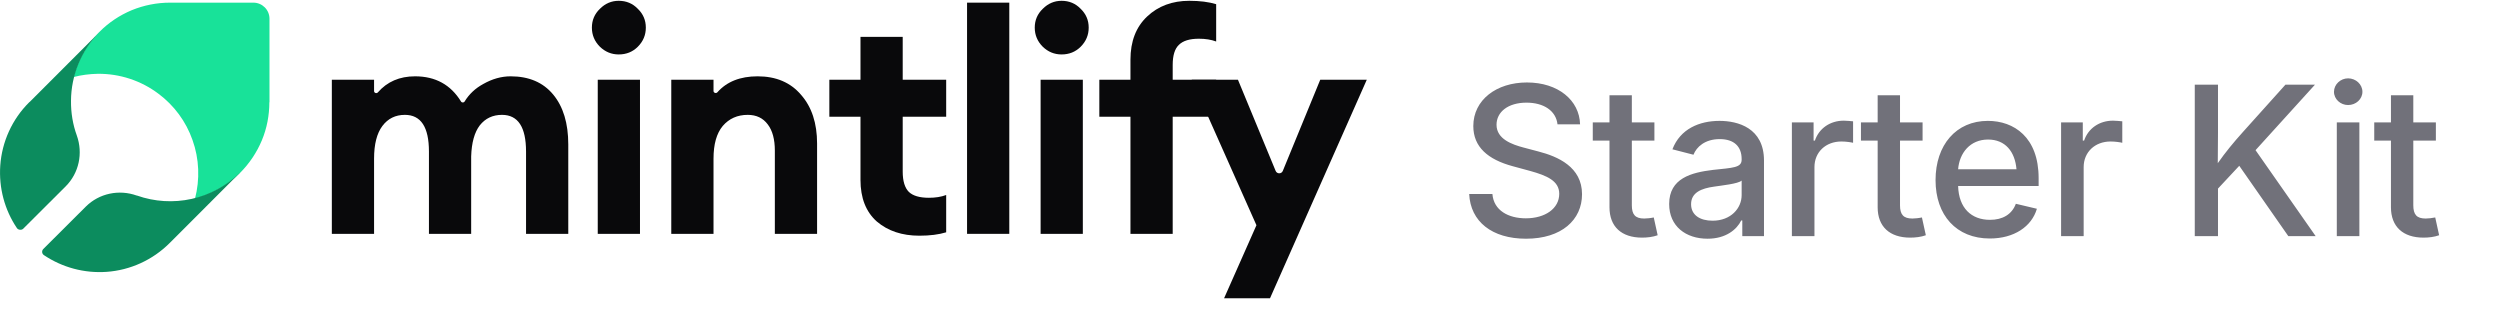
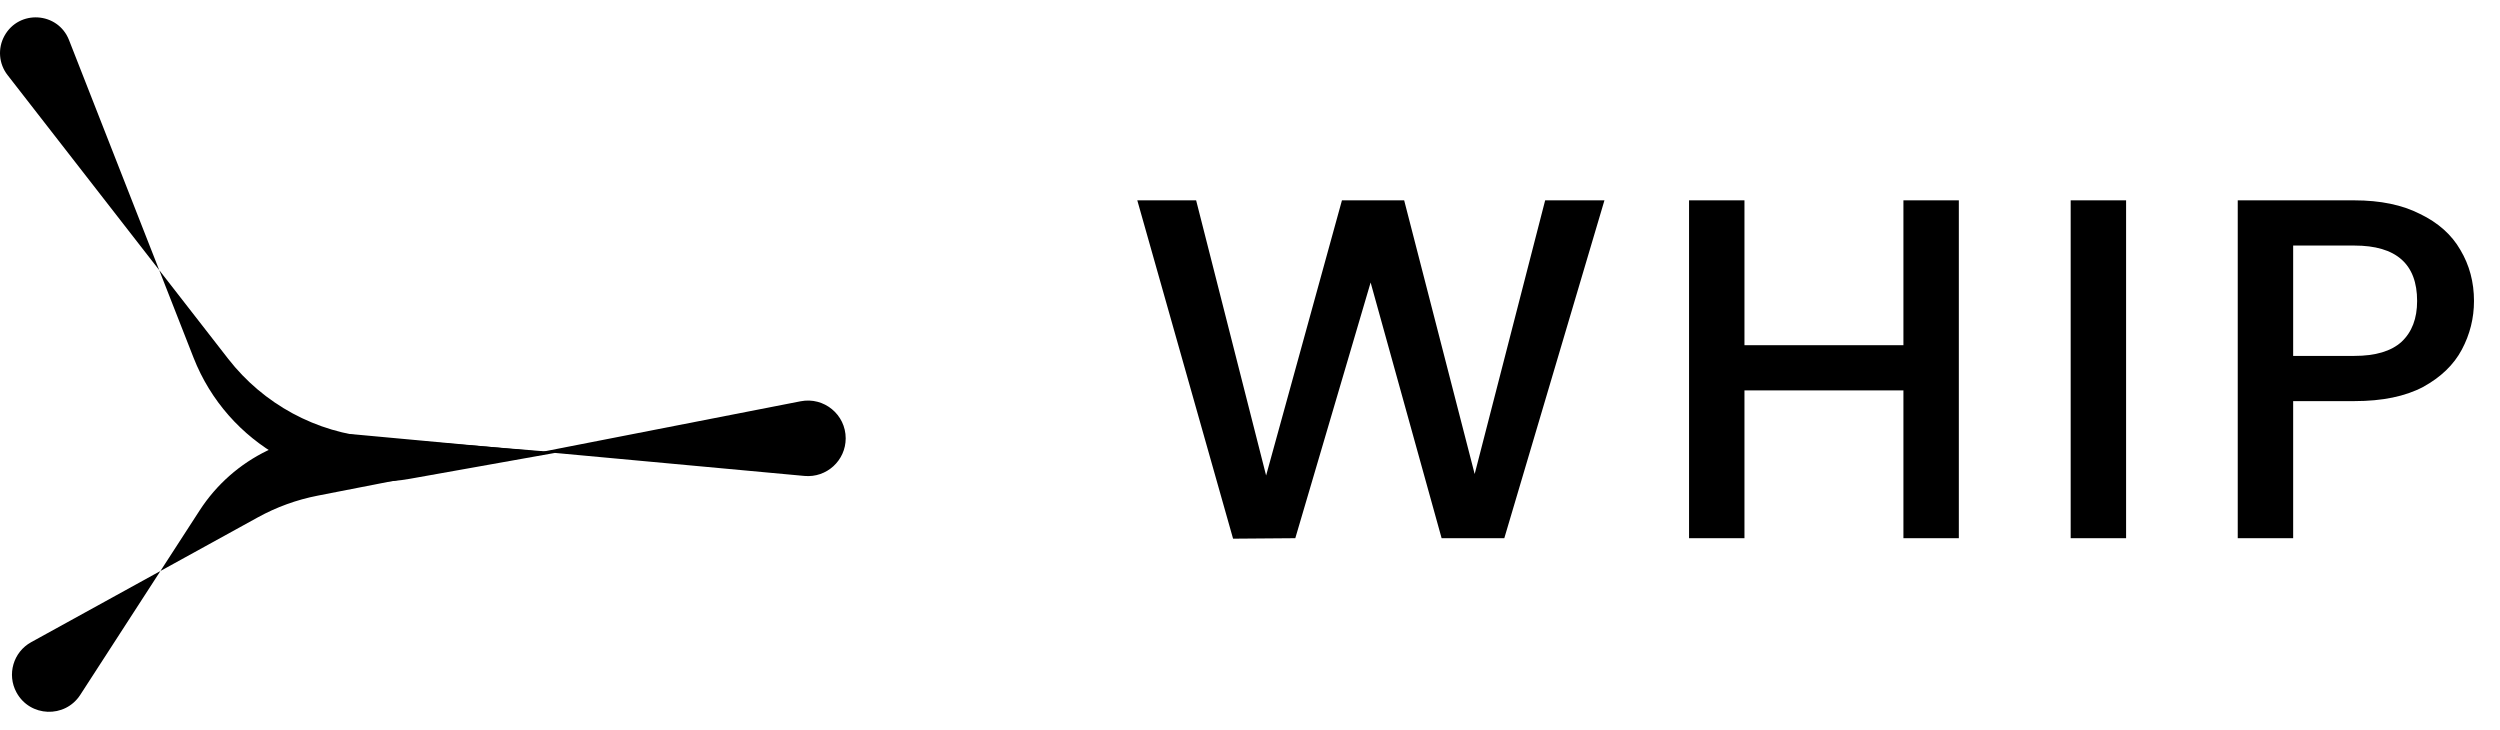
- <svg xmlns="http://www.w3.org/2000/svg" width="180" height="23" viewBox="0 0 180 23" fill="none">
-   <path d="M91.44 21.476H88.133L90.464 16.216L85.802 5.74H89.132L91.847 12.307C91.943 12.536 92.268 12.536 92.362 12.306L95.058 5.74H98.409L91.44 21.476Z" fill="#09090B" />
-   <path d="M81.393 16.837V8.403H79.152V5.74H81.393V4.297C81.393 2.98 81.792 1.944 82.592 1.19C83.391 0.435 84.404 0.058 85.633 0.058C86.387 0.058 87.031 0.139 87.564 0.302V2.988C87.208 2.854 86.794 2.788 86.32 2.788C85.655 2.788 85.174 2.936 84.878 3.232C84.582 3.513 84.434 3.994 84.434 4.674V5.74H87.564V8.403H84.434V16.837H81.393Z" fill="#09090B" />
-   <path d="M76.433 3.92C75.915 3.92 75.463 3.735 75.079 3.365C74.694 2.98 74.502 2.521 74.502 1.989C74.502 1.456 74.694 1.005 75.079 0.635C75.463 0.25 75.915 0.058 76.433 0.058C76.98 0.058 77.438 0.25 77.809 0.635C78.193 1.005 78.386 1.456 78.386 1.989C78.386 2.521 78.193 2.98 77.809 3.365C77.438 3.735 76.98 3.92 76.433 3.92ZM74.924 16.837V5.74H77.964V16.837H74.924Z" fill="#09090B" />
-   <path d="M69.628 16.837V0.191H72.669V16.837H69.628Z" fill="#09090B" />
-   <path d="M66.194 16.97C64.951 16.97 63.93 16.63 63.131 15.949C62.347 15.254 61.955 14.255 61.955 12.953V8.403H59.713V5.74H61.955V2.655H64.995V5.74H68.125V8.403H64.995V12.354C64.995 13.034 65.143 13.523 65.439 13.819C65.735 14.1 66.216 14.24 66.882 14.24C67.355 14.24 67.769 14.174 68.125 14.04V16.726C67.592 16.889 66.948 16.97 66.194 16.97Z" fill="#09090B" />
-   <path d="M48.332 16.837V5.74H51.373V6.551C51.373 6.688 51.559 6.748 51.65 6.646C52.328 5.879 53.293 5.495 54.546 5.495C55.878 5.495 56.921 5.939 57.676 6.827C58.445 7.7 58.83 8.869 58.83 10.334V16.837H55.789V10.844C55.789 10.03 55.619 9.402 55.279 8.958C54.939 8.499 54.458 8.27 53.836 8.27C53.096 8.27 52.497 8.536 52.038 9.069C51.594 9.601 51.373 10.386 51.373 11.421V16.837H48.332Z" fill="#09090B" />
-   <path d="M44.547 3.92C44.029 3.92 43.578 3.735 43.193 3.365C42.809 2.98 42.616 2.521 42.616 1.989C42.616 1.456 42.809 1.005 43.193 0.635C43.578 0.25 44.029 0.058 44.547 0.058C45.095 0.058 45.553 0.25 45.923 0.635C46.308 1.005 46.5 1.456 46.5 1.989C46.5 2.521 46.308 2.98 45.923 3.365C45.553 3.735 45.095 3.92 44.547 3.92ZM43.038 16.837V5.74H46.079V16.837H43.038Z" fill="#09090B" />
-   <path d="M37.875 16.837V10.911C37.875 9.15 37.298 8.27 36.144 8.27C35.478 8.27 34.945 8.521 34.546 9.024C34.161 9.527 33.954 10.275 33.924 11.266V16.837H30.884V10.911C30.884 9.15 30.306 8.27 29.152 8.27C28.472 8.27 27.932 8.536 27.532 9.069C27.133 9.601 26.933 10.386 26.933 11.421V16.837H23.892V5.74H26.933V6.559C26.933 6.695 27.116 6.755 27.206 6.652C27.878 5.881 28.771 5.495 29.885 5.495C31.349 5.495 32.452 6.1 33.193 7.309C33.252 7.404 33.395 7.403 33.454 7.307C33.774 6.78 34.219 6.361 34.79 6.05C35.441 5.68 36.099 5.495 36.765 5.495C38.082 5.495 39.103 5.932 39.828 6.805C40.553 7.678 40.916 8.876 40.916 10.4V16.837H37.875Z" fill="#09090B" />
-   <path d="M19.403 7.362V1.35C19.403 0.705 18.879 0.191 18.244 0.191H12.235C11.291 0.191 10.357 0.378 9.487 0.733C8.618 1.098 7.824 1.621 7.16 2.295L7.114 2.341C6.235 3.23 5.609 4.333 5.291 5.548C5.861 5.399 6.45 5.324 7.039 5.314C8.609 5.296 10.151 5.801 11.403 6.745C12.534 7.586 13.394 8.746 13.861 10.083C14.347 11.438 14.403 12.916 14.039 14.309C15.244 13.991 16.356 13.364 17.244 12.486L17.291 12.439C17.954 11.775 18.487 10.98 18.851 10.111C19.216 9.241 19.393 8.306 19.393 7.362H19.403Z" fill="#18E299" />
-   <path d="M5.112 7.26C5.121 5.416 5.857 3.646 7.151 2.324L2.151 7.326C2.133 7.344 2.114 7.354 2.095 7.372C0.876 8.583 0.14 10.204 0.019 11.918C-0.092 13.52 0.327 15.103 1.22 16.426C1.306 16.552 1.537 16.593 1.667 16.472L4.73 13.417C5.689 12.458 5.987 11.033 5.531 9.757C5.242 8.965 5.103 8.117 5.112 7.26Z" fill="#0C8C5E" />
-   <path d="M17.262 12.44C16.303 13.38 15.102 14.032 13.799 14.321C12.486 14.61 11.127 14.526 9.861 14.079C9.861 14.079 9.851 14.079 9.842 14.079C8.567 13.622 7.142 13.921 6.183 14.871L3.12 17.926C2.99 18.056 3.009 18.27 3.167 18.373C4.489 19.258 6.072 19.686 7.673 19.574C9.386 19.453 10.997 18.717 12.216 17.497L12.263 17.451L17.262 12.449V12.44Z" fill="#0C8C5E" />
-   <text x="105" y="17" font-family="Inter, ui-sans-serif, system-ui, -apple-system, sans-serif" font-size="15" font-weight="500" fill="#71717A" letter-spacing="-0.01em">Starter Kit</text>
+ <svg xmlns="http://www.w3.org/2000/svg" width="144" height="42" viewBox="0 0 144 42" fill="none">
+   <path d="M0.434 4.323L9.171 15.559L11.147 20.6C13.107 25.599 18.324 28.52 23.611 27.578L32.129 26.059L44.935 27.101C45.904 27.18 46.734 26.415 46.734 25.443C46.734 24.407 45.798 23.623 44.778 23.805L32.129 26.059L21.526 25.197C18.22 24.928 15.178 23.284 13.142 20.666L9.171 15.559L3.975 2.307C3.338 0.683 1.096 0.538 0.255 2.067C-0.141 2.787 -0.071 3.674 0.434 4.323Z" fill="black" />
+   <path d="M1.796 36.989L9.241 32.889L11.499 29.401C13.452 26.383 16.92 24.699 20.5 25.029L31.24 26.021L46.119 23.113C47.463 22.851 48.712 23.879 48.712 25.248C48.712 26.528 47.611 27.532 46.337 27.414L31.24 26.021L18.292 28.551C17.088 28.786 15.928 29.207 14.853 29.799L9.241 32.889L4.623 40.024C3.742 41.385 1.725 41.308 0.95 39.885C0.387 38.851 0.765 37.556 1.796 36.989Z" fill="black" />
+   <path d="M92.416 11.54L86.648 31H83.037L78.948 16.272L74.609 31L71.025 31.028L65.508 11.54H68.897L72.928 27.388L77.296 11.54H80.88L84.941 27.304L89.001 11.54H92.416ZM112.829 11.54V31H109.637V22.488H100.481V31H97.289V11.54H100.481V19.884H109.637V11.54H112.829ZM122.463 11.54V31H119.271V11.54H122.463ZM142.502 17.336C142.502 18.325 142.269 19.259 141.802 20.136C141.336 21.013 140.589 21.732 139.562 22.292C138.536 22.833 137.22 23.104 135.614 23.104H132.086V31H128.894V11.54H135.614C137.108 11.54 138.368 11.801 139.394 12.324C140.44 12.828 141.214 13.519 141.718 14.396C142.241 15.273 142.502 16.253 142.502 17.336ZM135.614 20.5C136.828 20.5 137.733 20.229 138.33 19.688C138.928 19.128 139.226 18.344 139.226 17.336C139.226 15.208 138.022 14.144 135.614 14.144H132.086V20.5H135.614Z" fill="black" />
</svg>
